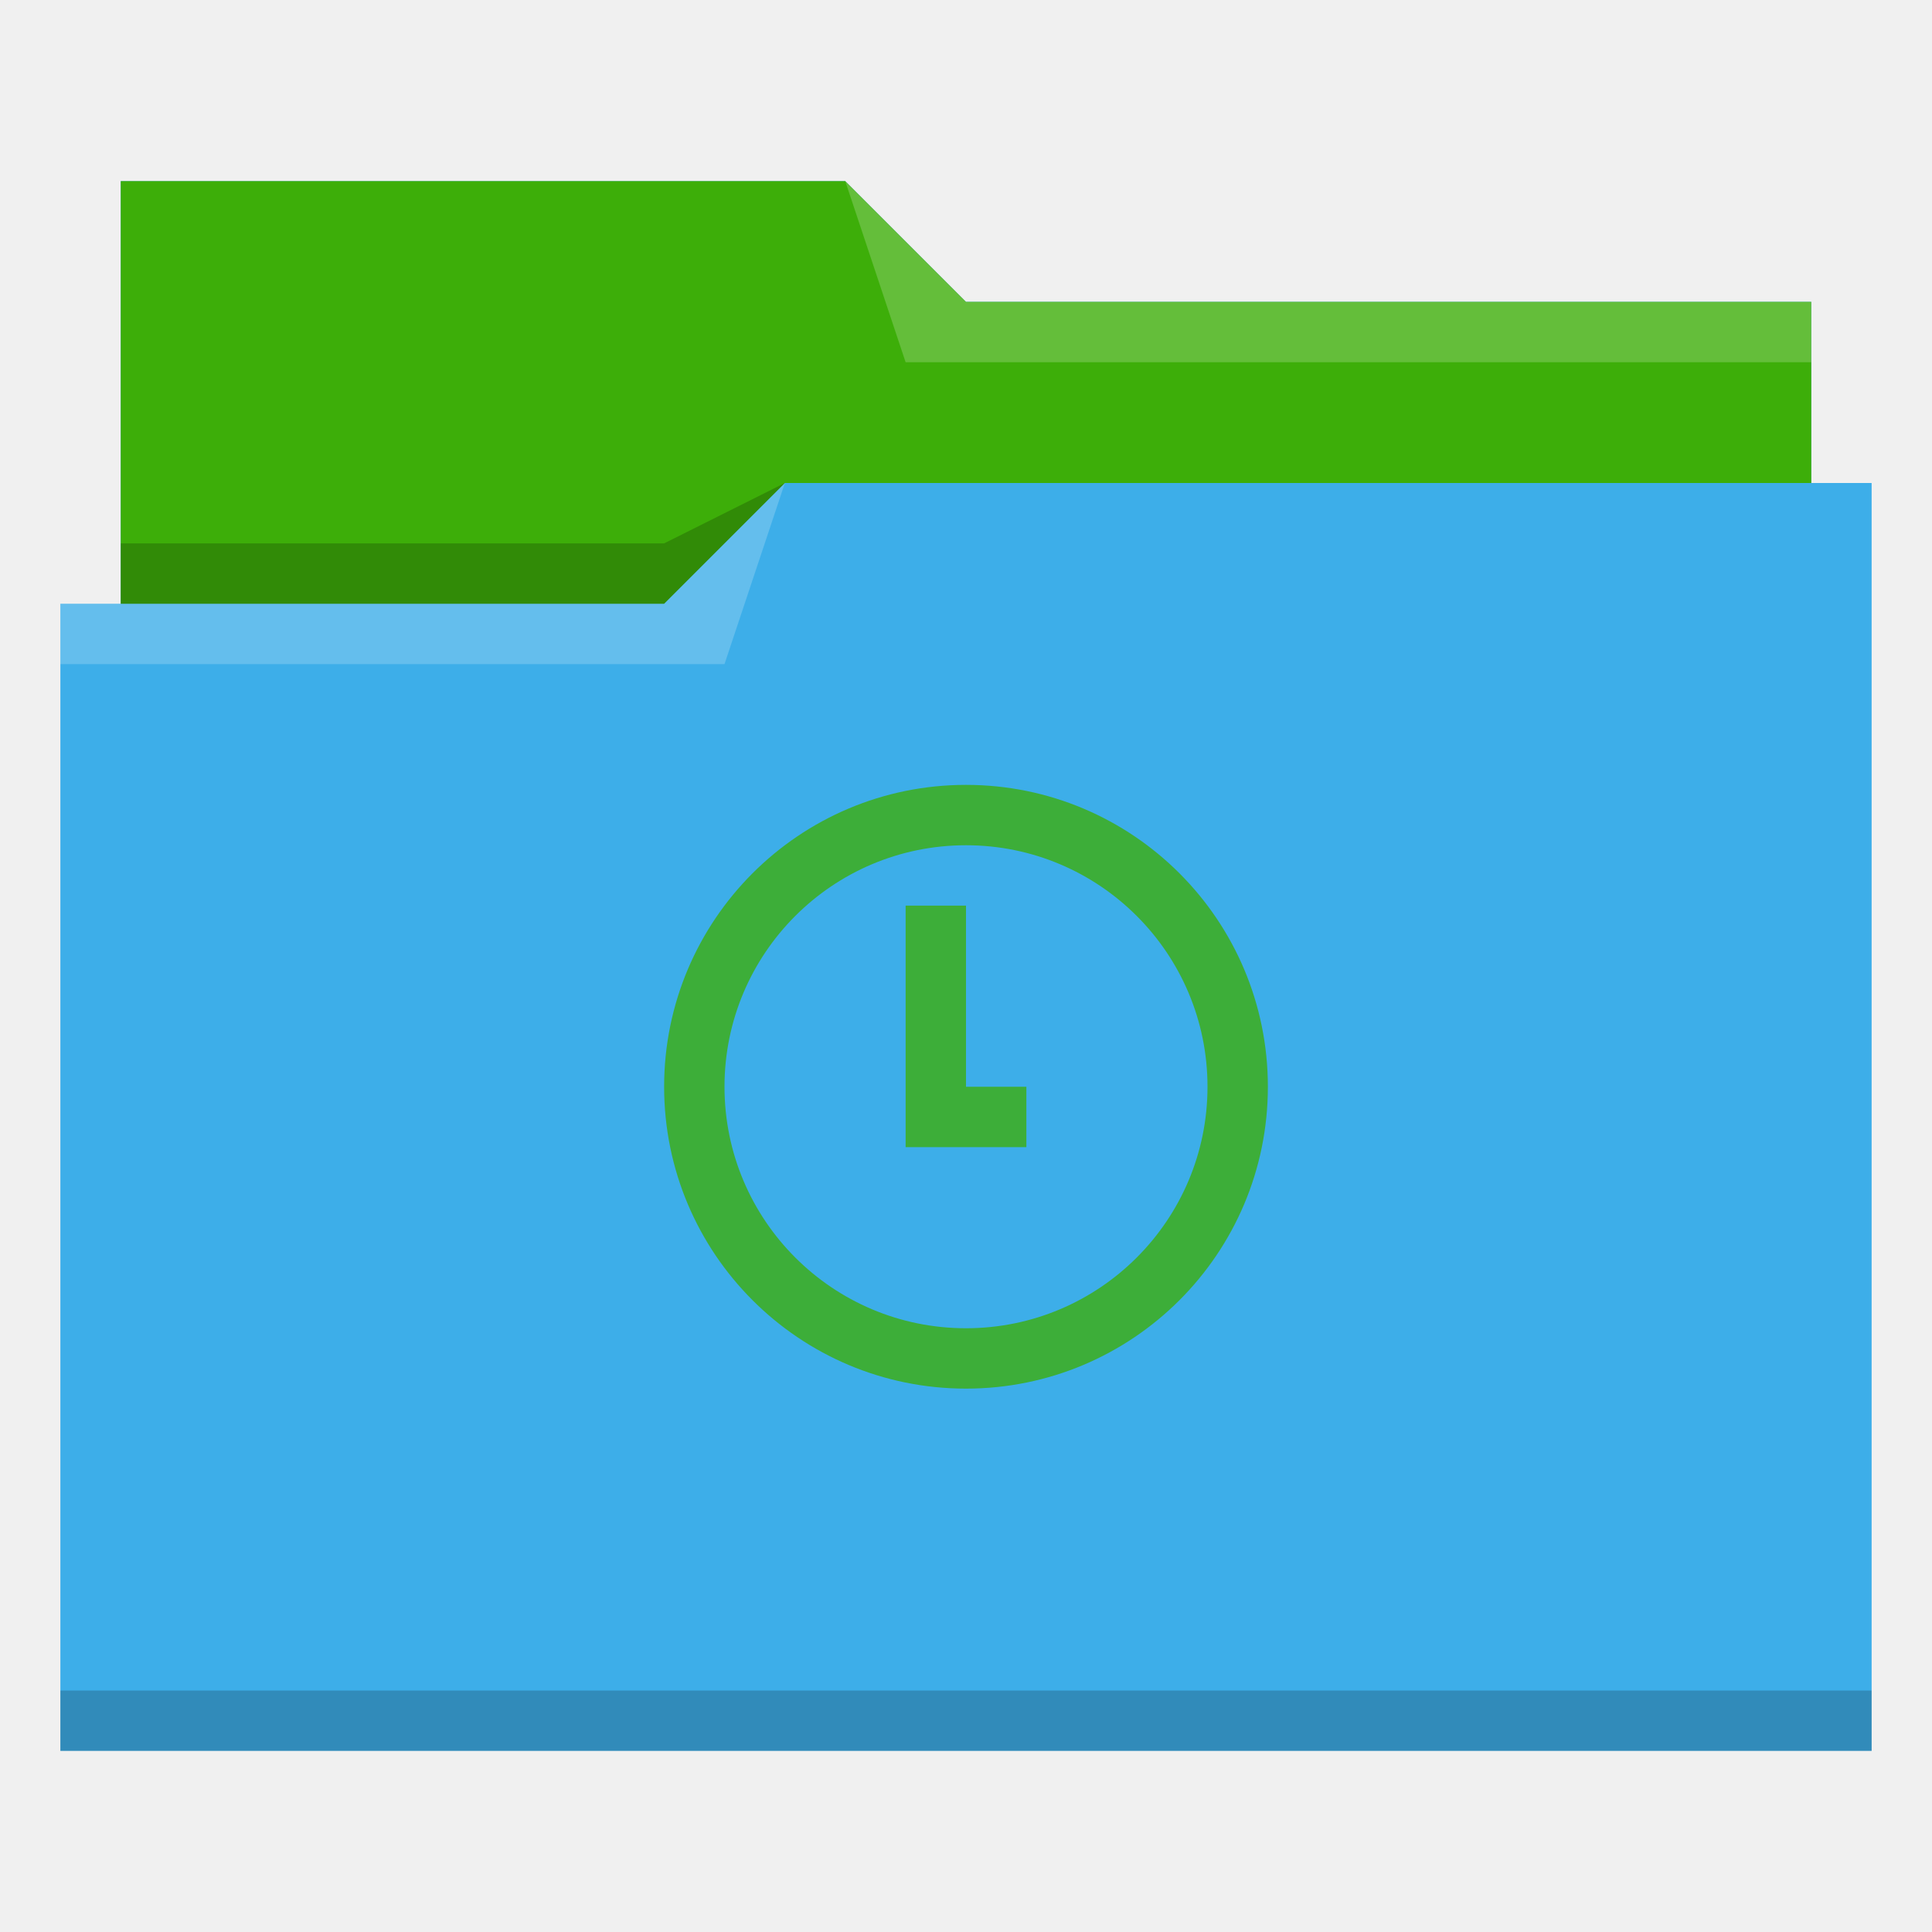
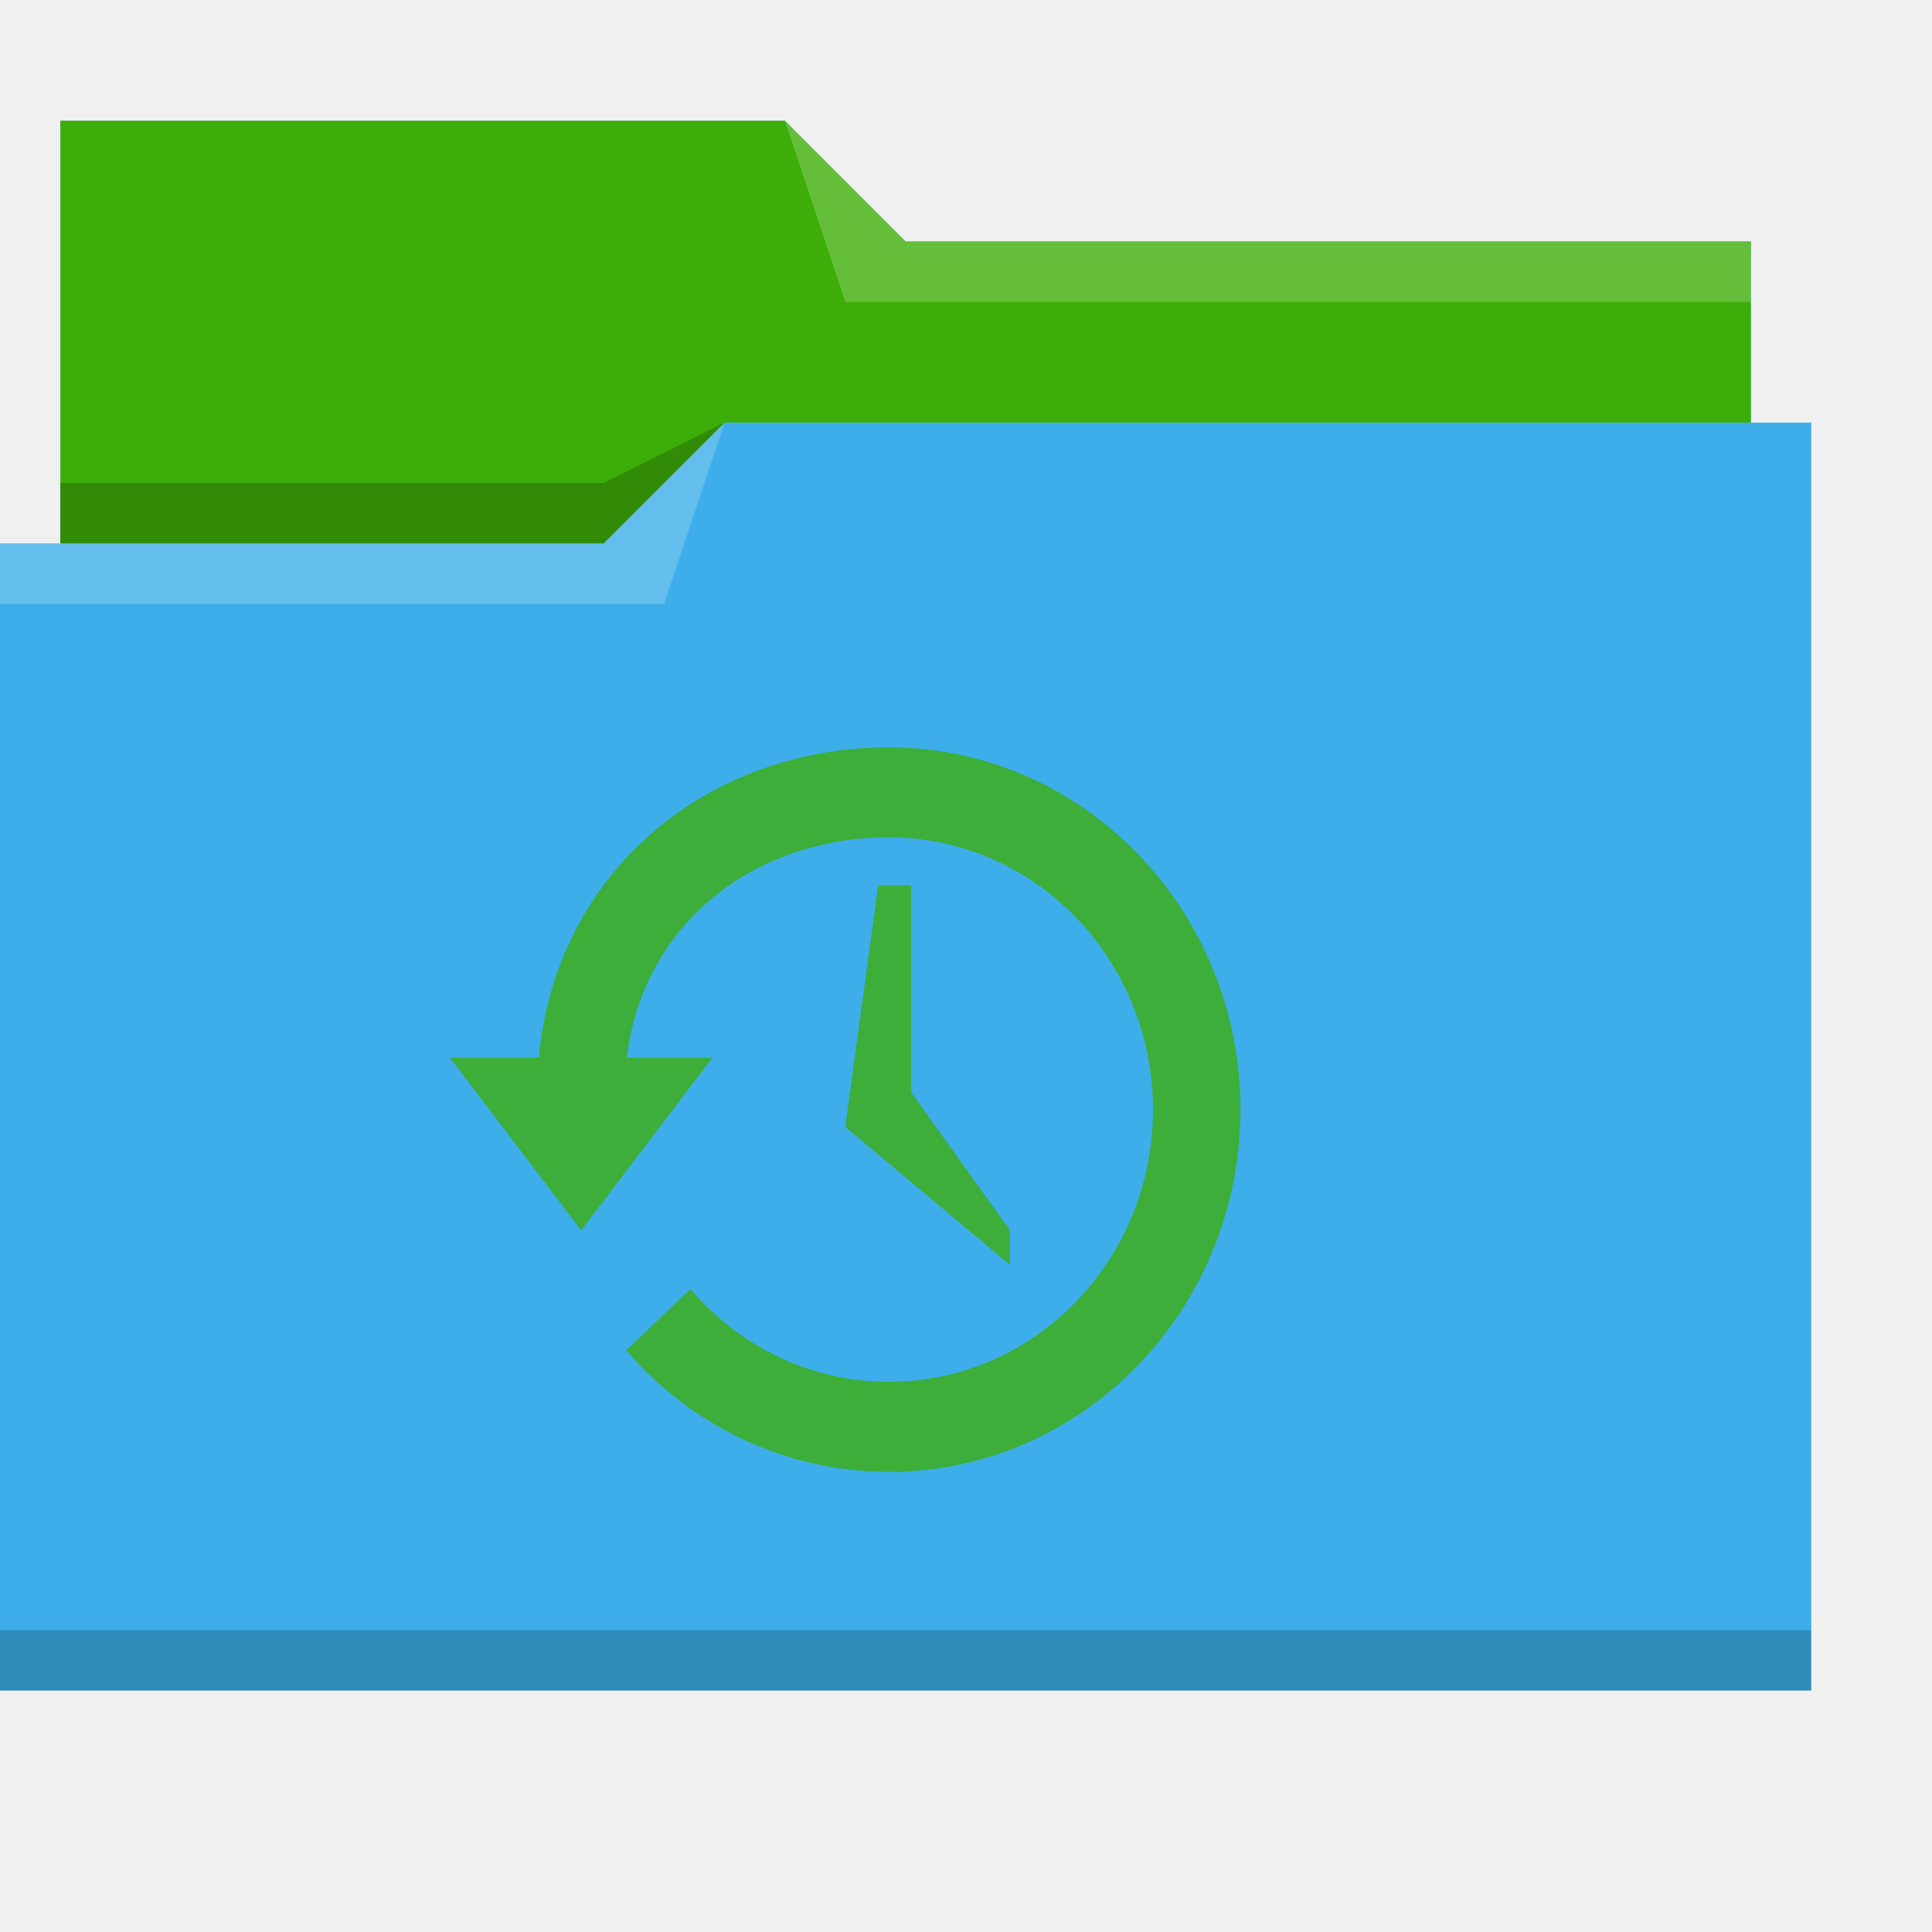
- <svg xmlns="http://www.w3.org/2000/svg" width="16" height="16" viewBox="0 0 32 32">
-   <path style="fill:#3daee9;fill-opacity:1;stroke:none" d="M 2 3 L 2 10 L 1 10 L 1 29 L 12 29 L 13 29 L 31 29 L 31 8 L 30 8 L 30 5 L 16 5 L 14 3 L 2 3 z " />
-   <path style="fill-opacity:1;fill-rule:evenodd;fill:#3dae09" d="m 2,3 0,7 9,0 L 13,8 30,8 30,5 16,5 14,3 2,3 Z" />
-   <path style="fill:#ffffff;fill-opacity:0.2;fill-rule:evenodd" d="M 14 3 L 15 6 L 30 6 L 30 5 L 16 5 L 14 3 z M 13 8 L 11 10 L 1 10 L 1 11 L 12 11 L 13 8 z " />
-   <path style="fill-opacity:0.2;fill-rule:evenodd" d="M 13 8 L 11 9 L 2 9 L 2 10 L 11 10 L 13 8 z M 1 28 L 1 29 L 31 29 L 31 28 L 1 28 z " class="ColorScheme-Text" />
-   <path style="fill:#3dae39;fill-opacity:1;stroke:none" d="M 16 13 A 5 5 0 0 0 11 18 A 5 5 0 0 0 16 23 A 5 5 0 0 0 21 18 A 5 5 0 0 0 16 13 z M 16 14 A 4 4 0 0 1 20 18 A 4 4 0 0 1 16 22 A 4 4 0 0 1 12 18 A 4 4 0 0 1 16 14 z M 15 15 L 15 18 L 15 19 L 17 19 L 17 18 L 16 18 L 16 15 L 15 15 z " />
+ <svg xmlns="http://www.w3.org/2000/svg" width="16" height="16" viewBox="0 0 16 16">
+   <g transform="matrix(0.5 0 0 0.5 -0.5 -0.5)">
+     <path style="fill:#3daee9;fill-opacity:1;stroke:none" d="M 2 3 L 2 10 L 1 10 L 1 29 L 12 29 L 13 29 L 31 29 L 31 8 L 30 8 L 30 5 L 16 5 L 14 3 L 2 3 z " />
+     <path style="fill-opacity:1;fill-rule:evenodd;fill:#3dae09" d="m 2,3 0,7 9,0 L 13,8 30,8 30,5 16,5 14,3 2,3 Z" />
+     <path style="fill:#ffffff;fill-opacity:0.2;fill-rule:evenodd" d="M 14 3 L 15 6 L 30 6 L 30 5 L 16 5 L 14 3 z M 13 8 L 11 10 L 1 10 L 1 11 L 12 11 L 13 8 z " />
+     <path style="fill-opacity:0.2;fill-rule:evenodd" d="M 13 8 L 11 9 L 2 9 L 2 10 L 11 10 L 13 8 z M 1 28 L 1 29 L 31 29 L 31 28 L 1 28 z " class="ColorScheme-Text" />
+   </g>
+   <svg x="-1" y="0" width="16" height="16" viewBox="954 377.071 16 16" overflow="visible">
+     <defs>
+       <g transform="translate(459,121.9286)" id="m-folder_16">
+         <path style="fill:#eeca8f;fill-opacity:1;stroke-width:0.961" d="M -2.413139e-7,1.995 V 12.148 c 0,0 0,0.923 1,0.923 H 13 c 0,0 1,0 1,-0.923 V 3.841 C 14,2.918 13,2.918 13,2.918 H 8 L 6,1.071 H 1 c 0,0 -1,0 -1,0.923 z" id="m-path2" />
+         <rect y="-0.929" x="-1" height="16" width="16" id="m-rect4139-7" style="opacity:1;fill:none;fill-opacity:1;stroke:none;stroke-width:1;stroke-linecap:butt;stroke-linejoin:miter;stroke-miterlimit:4;stroke-dasharray:none;stroke-dashoffset:0;stroke-opacity:1" />
+       </g>
+     </defs>
+     <g id="m-folder-recent_16">
+       <g transform="matrix(0.1339326,0,0,0.1654747,951.9728,382.111)" id="m-g3294-2-5-8-4-4" style="color:#000000;display:inline;overflow:visible;visibility:visible;fill:#696969;fill-opacity:1;fill-rule:nonzero;stroke:none;stroke-width:5.625;marker:none;enable-background:accumulate">
+         <path d="m 77.57,6.945 c -11.317,0 -20.631,6.319 -21.649,15.54 h -5.49 l 8.108,8.633 8.108,-8.633 h -5.293 c 1.001,-6.722 7.89,-11.035 16.215,-11.035 9.013,0 16.328,6.104 16.328,13.625 -3e-6,7.521 -7.315,13.625 -16.328,13.625 -4.89,0 -9.281,-1.8 -12.274,-4.645 L 61.327,37.124 c 3.982,3.736 9.784,6.081 16.244,6.081 11.997,0 21.733,-8.122 21.733,-18.13 0,-10.008 -9.736,-18.13 -21.733,-18.13 z" id="m-path2504-1-2-6-2-2" style="color:#000000;display:inline;overflow:visible;visibility:visible;opacity:1;fill:#3dae39;fill-opacity:1;fill-rule:nonzero;stroke:none;stroke-width:5.625;marker:none;enable-background:accumulate" />
+         <path d="m 78.94,13.852 h -2.036 l -2.036,12.086 10.182,6.907 2e-6,-1.727 -6.109,-6.907 z" id="m-path3288-4-0-9-9-2" style="color:#000000;display:inline;overflow:visible;visibility:visible;opacity:1;fill:#3dae39;fill-opacity:1;fill-rule:nonzero;stroke:none;stroke-width:5.625;marker:none;enable-background:accumulate" />
+       </g>
+     </g>
+   </svg>
</svg>
